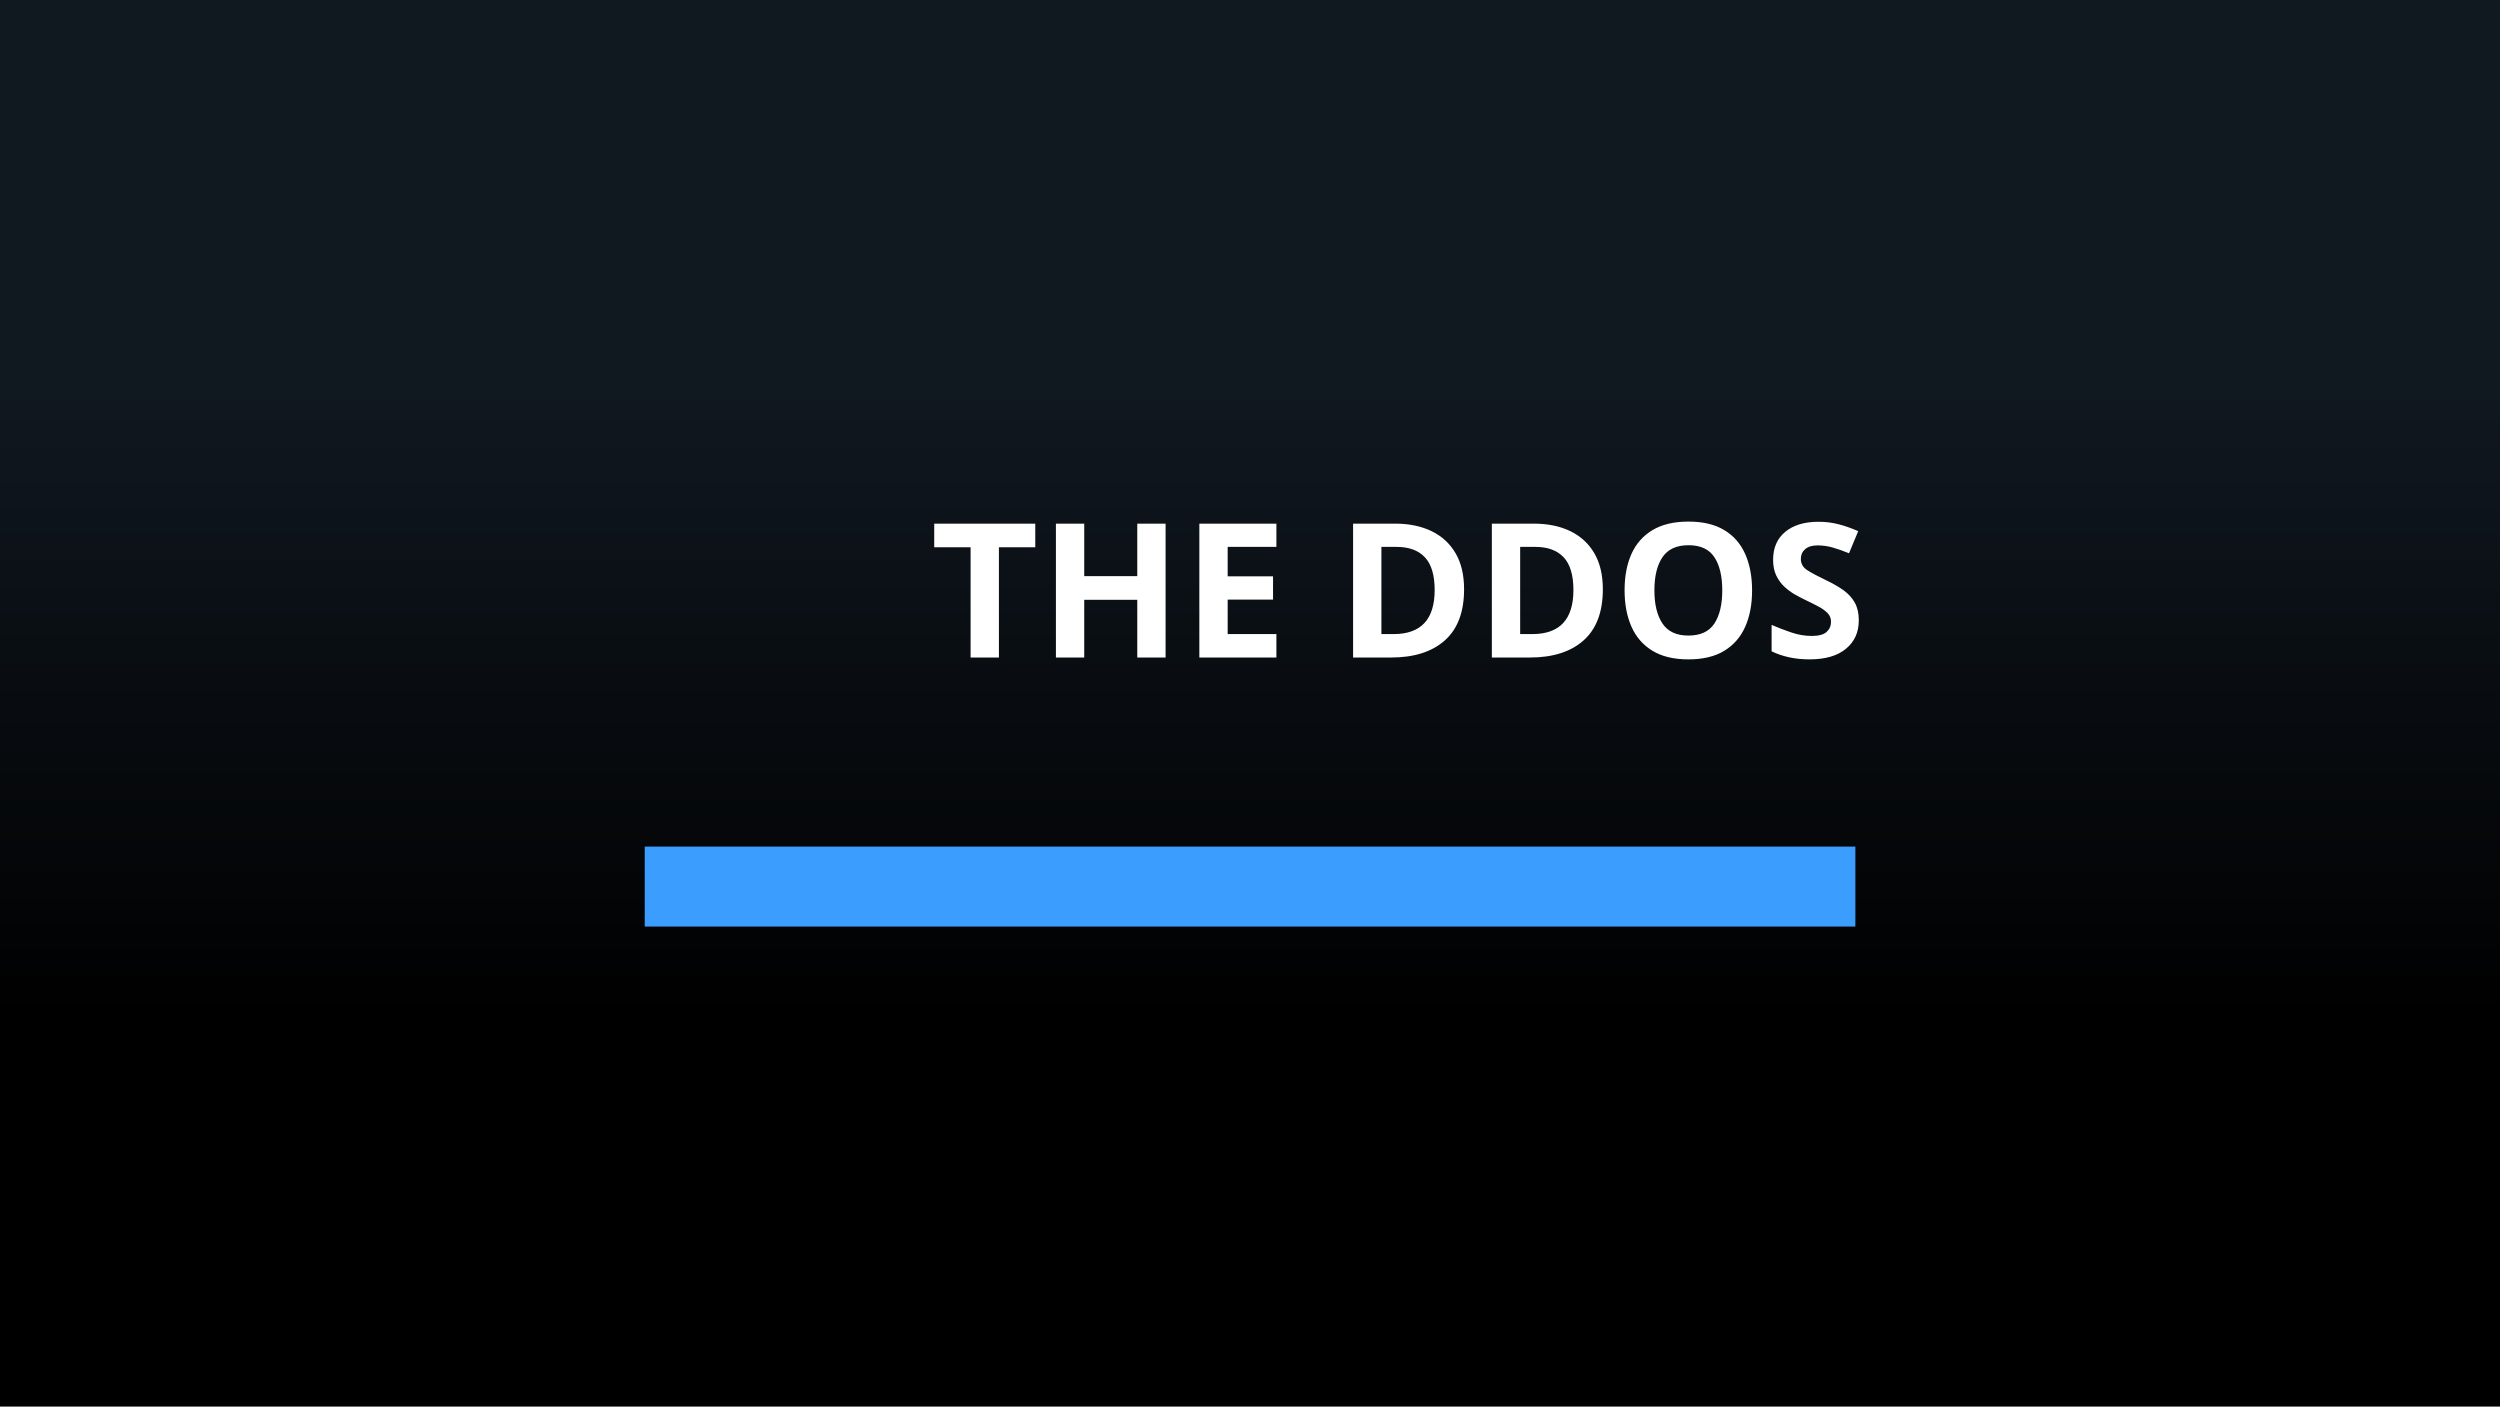
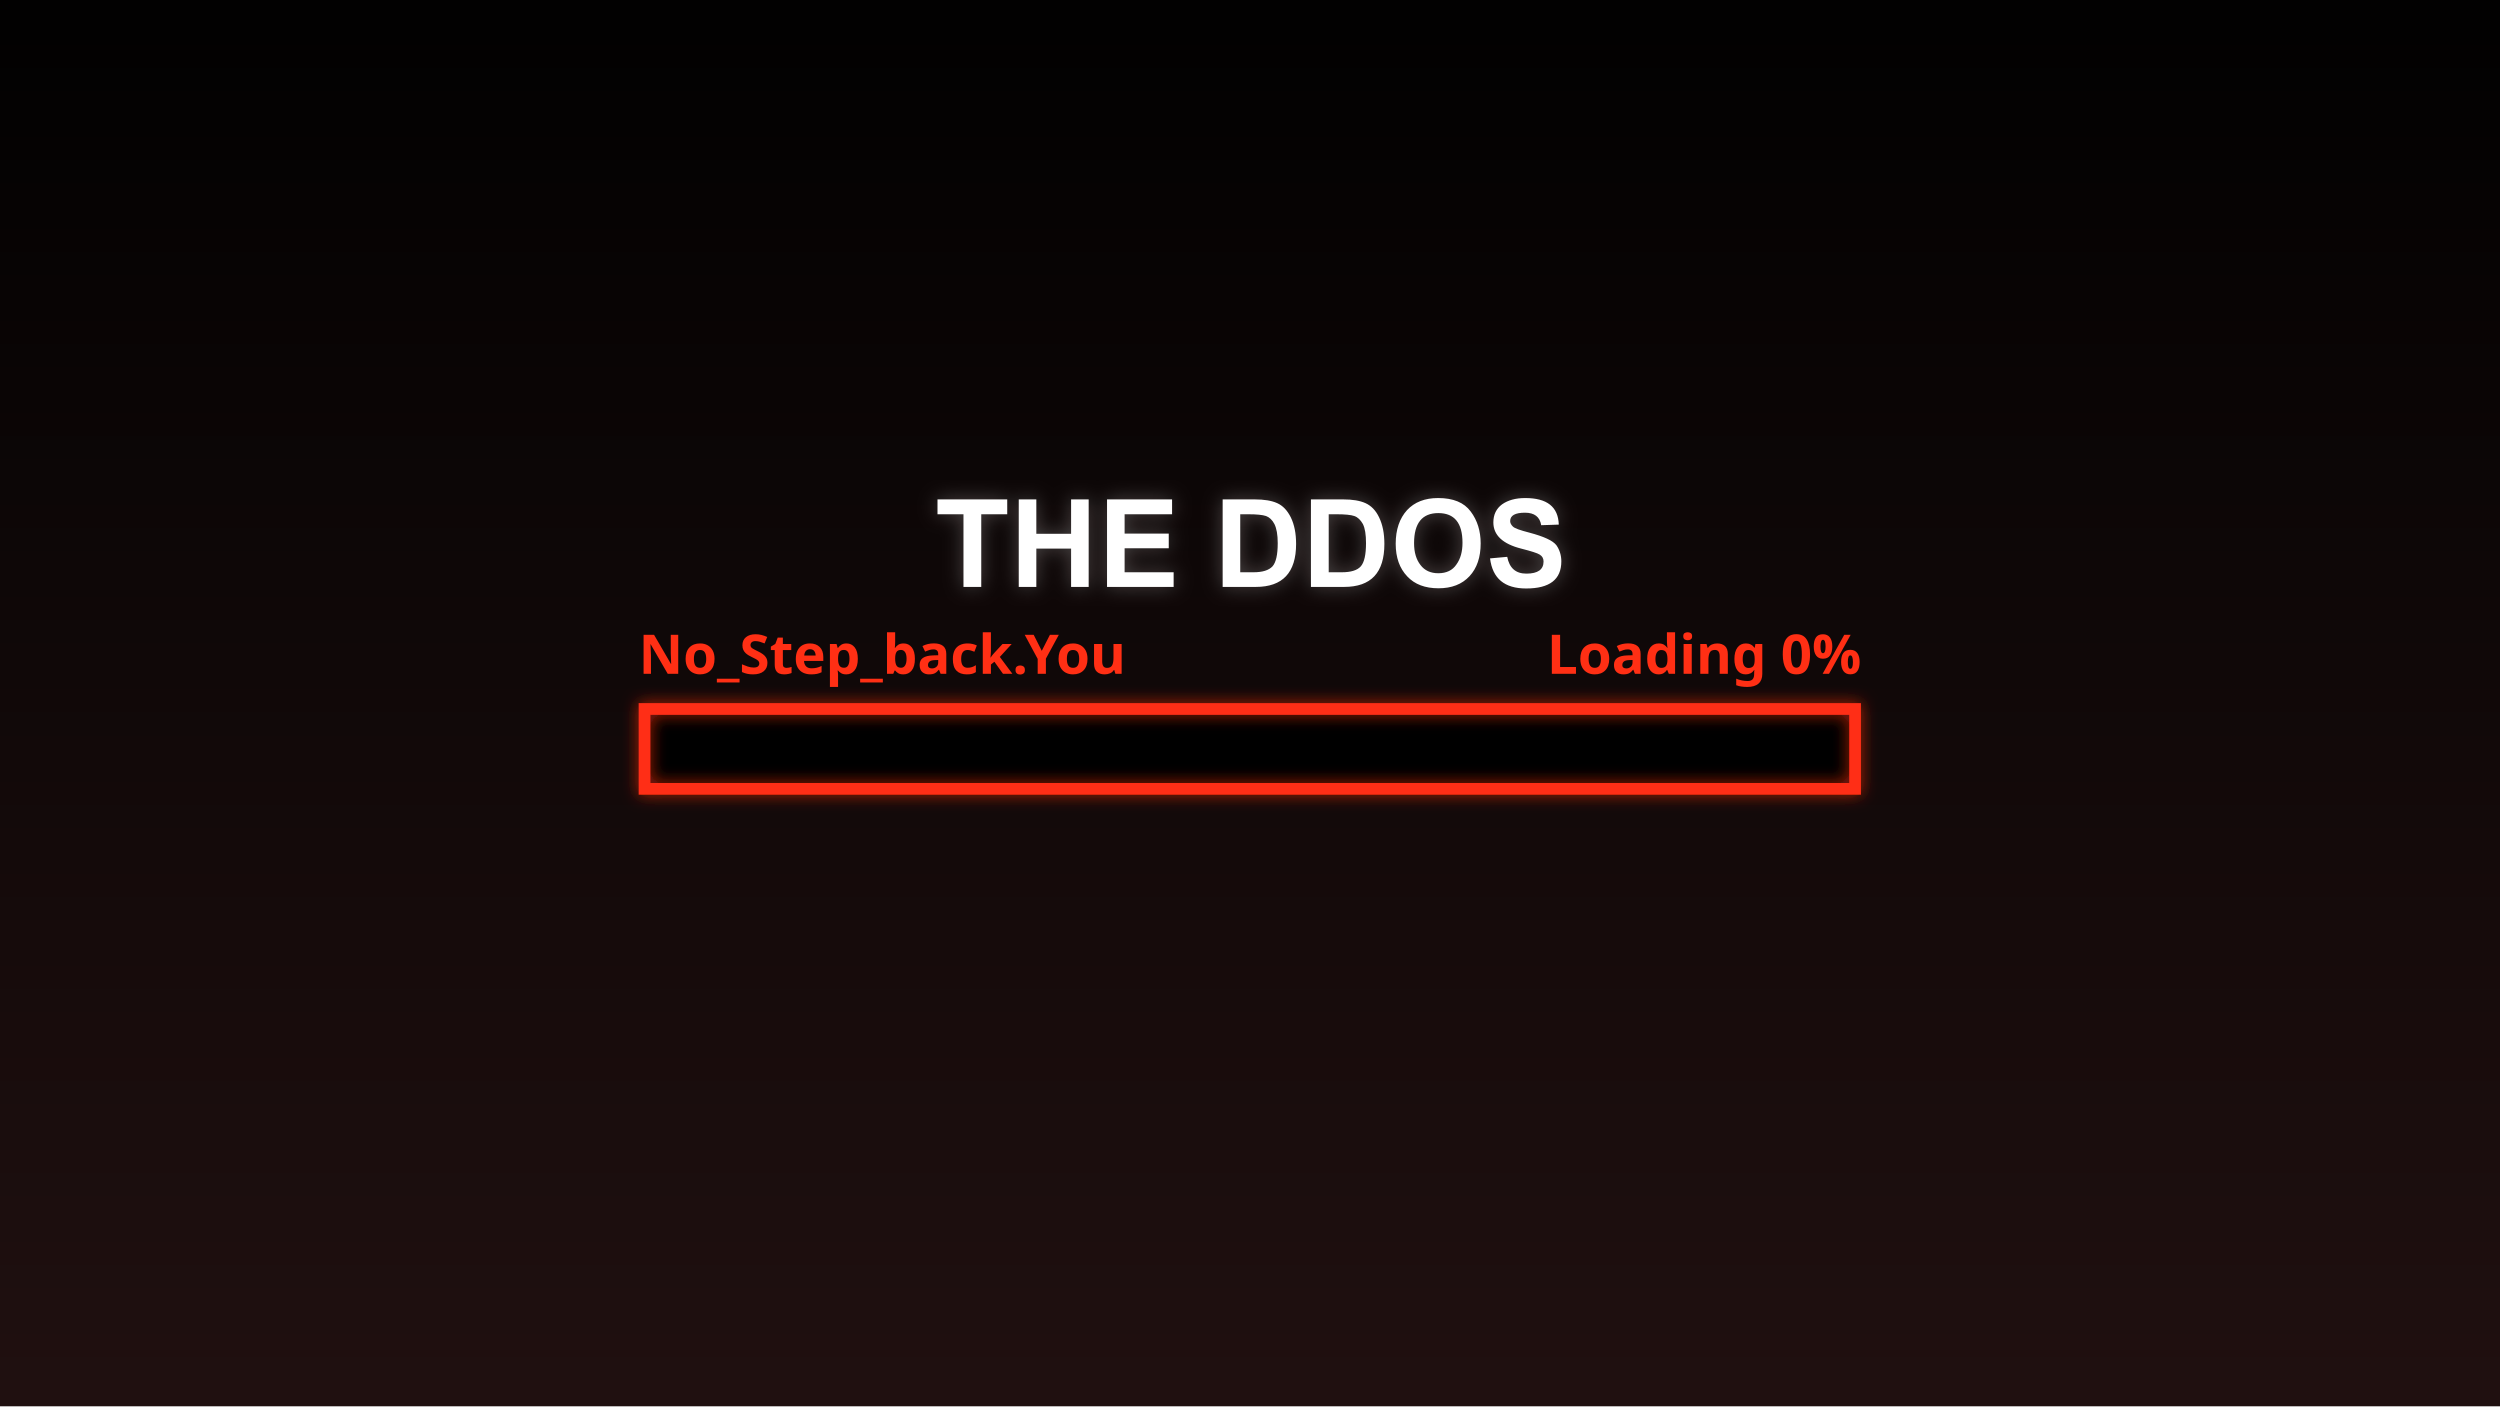
- <svg xmlns="http://www.w3.org/2000/svg" xmlns:xlink="http://www.w3.org/1999/xlink" version="1.1" preserveAspectRatio="none" x="0px" y="0px" width="1280px" height="720px" viewBox="0 0 1280 720">
+ <svg xmlns="http://www.w3.org/2000/svg" viewBox="0 0 1280 720" width="1280" height="720">
  <defs>
-     <linearGradient id="Gradient_1" gradientUnits="userSpaceOnUse" x1="640" y1="519.8" x2="640" y2="200.3" spreadMethod="pad">
-       <stop offset="0%" stop-color="#000000" />
+     <linearGradient id="bgGrad" x1="0" y1="0" x2="0" y2="1">
+       <stop offset="0%" stop-color="#000000" stop-opacity="0.95" />
      <stop offset="100%" stop-color="#000000" stop-opacity="0" />
    </linearGradient>
-     <g id="Ui_ColorBg_0_Layer1_0_FILL">
-       <path fill="#101820" stroke="none" d=" M 1280 720.05 L 1280 0 0 0 0 720.05 1280 720.05 Z" />
+     <filter id="logoGlow" x="-20%" y="-20%" width="140%" height="140%">
+       <feDropShadow dx="0" dy="0" stdDeviation="5" flood-color="#ffffff" flood-opacity="0.25" />
+     </filter>
+     <filter id="redGlow" x="-20%" y="-20%" width="140%" height="140%">
+       <feDropShadow dx="0" dy="0" stdDeviation="4" flood-color="#FF2F14" flood-opacity="0.7" />
+     </filter>
+   </defs>
+   <rect width="1280" height="720" fill="#201010" />
+   <rect width="1280" height="720" fill="url(#bgGrad)" />
+   <g id="Loading_Main">
+     <g id="NameLogo" transform="translate(480, 255) scale(1.0)" filter="url(#logoGlow)">
+       <path d="M 77.40 0.70 L 68.40 0.70 L 68.40 18.30 L 50.60 18.30 L 50.60 0.70 L 41.60 0.70 L 41.60 45.50 L 50.60 45.50 L 50.60 25.90 L 68.40 25.90 L 68.40 45.50 L 77.40 45.50 L 77.40 0.70 Z M 95.80 8.30 L 120.10 8.30 L 120.10 0.70 L 86.80 0.70 L 86.80 45.50 L 120.90 45.50 L 120.90 38.00 L 95.80 38.00 L 95.80 25.70 L 118.40 25.70 L 118.40 18.20 L 95.80 18.20 L 95.80 8.30 Z M 0.00 0.70 L 0.00 8.30 L 13.30 8.30 L 13.30 45.50 L 22.40 45.50 L 22.40 8.30 L 35.70 8.30 L 35.70 0.70 L 0.00 0.70 Z M 219.10 2.60 C 216.20 1.30, 212.40 0.70, 207.80 0.70 L 191.20 0.70 L 191.20 45.50 L 208.20 45.50 C 222.00 45.50, 228.80 38.20, 228.80 23.50 C 228.80 18.10, 227.90 13.60, 226.10 9.90 C 224.40 6.30, 222.00 3.90, 219.10 2.60 Z M 200.30 8.30 L 204.30 8.30 C 208.60 8.30, 211.70 8.60, 213.40 9.20 C 215.20 9.80, 216.60 11.20, 217.80 13.30 C 218.90 15.50, 219.40 18.70, 219.40 23.10 C 219.40 29.00, 218.50 33.00, 216.70 35.00 C 214.90 37.00, 211.70 38.00, 207.00 38.00 L 200.30 38.00 L 200.30 8.30 Z M 173.90 2.60 C 171.00 1.30, 167.20 0.70, 162.50 0.70 L 146.00 0.70 L 146.00 45.50 L 163.00 45.50 C 176.70 45.50, 183.60 38.20, 183.60 23.50 C 183.60 18.10, 182.70 13.60, 180.90 9.90 C 179.10 6.30, 176.80 3.90, 173.90 2.60 Z M 168.20 9.20 C 169.90 9.80, 171.40 11.20, 172.50 13.30 C 173.60 15.50, 174.20 18.70, 174.20 23.10 C 174.20 29.00, 173.30 33.00, 171.50 35.00 C 169.60 37.00, 166.40 38.00, 161.80 38.00 L 155.00 38.00 L 155.00 8.30 L 159.10 8.30 C 163.40 8.30, 166.40 8.60, 168.20 9.20 Z M 300.90 0.00 C 296.00 0.00, 292.10 1.10, 289.10 3.20 C 286.10 5.40, 284.60 8.50, 284.60 12.50 C 284.60 19.00, 289.40 23.50, 298.90 25.90 C 304.00 27.20, 307.20 28.20, 308.40 29.00 C 309.70 29.80, 310.30 31.00, 310.30 32.50 C 310.30 36.60, 307.40 38.70, 301.50 38.70 C 296.00 38.70, 292.80 35.80, 291.70 30.10 L 282.90 30.90 C 284.20 41.20, 290.30 46.30, 301.40 46.30 C 313.40 46.30, 319.40 41.70, 319.40 32.40 C 319.40 29.30, 318.50 26.50, 316.90 24.20 C 315.10 21.80, 310.50 19.70, 303.00 17.70 C 298.30 16.50, 295.50 15.50, 294.60 14.60 C 293.70 13.70, 293.20 12.80, 293.20 11.80 C 293.20 8.90, 295.80 7.50, 300.80 7.50 C 305.60 7.50, 308.40 9.60, 309.10 13.90 L 318.10 13.60 C 317.80 4.50, 312.10 0.00, 300.90 0.00 Z M 273.00 6.90 C 269.60 2.30, 264.10 0.00, 256.30 0.00 C 249.50 0.00, 244.20 2.10, 240.40 6.20 C 236.60 10.40, 234.60 16.10, 234.60 23.40 C 234.60 30.50, 236.60 36.00, 240.50 40.10 C 244.30 44.20, 249.70 46.20, 256.50 46.20 C 263.20 46.20, 268.50 44.20, 272.40 40.00 C 276.20 35.90, 278.10 30.30, 278.10 23.20 C 278.10 16.90, 276.40 11.40, 273.00 6.90 Z M 268.80 22.90 C 268.80 27.40, 267.80 31.10, 265.70 34.00 C 263.70 37.00, 260.60 38.50, 256.40 38.50 C 252.50 38.50, 249.40 37.10, 247.30 34.30 C 245.10 31.50, 244.00 27.80, 244.00 23.10 C 244.00 12.80, 248.20 7.70, 256.40 7.70 C 264.70 7.70, 268.80 12.80, 268.80 22.90 Z" fill="#FFFFFF" />
    </g>
-     <g id="Ui_ColorBg_0_Layer0_0_FILL">
-       <path fill="url(#Gradient_1)" stroke="none" d=" M 1280 720.05 L 1280 0 0 0 0 720.05 1280 720.05 Z" />
+     <g id="StatusInfo" transform="translate(327, 345)">
+       <text id="tipText" x="0" y="0" font-family="'Browallia New', 'Trebuchet MS', sans-serif" font-weight="bold" font-size="28" fill="#FF2F14">No_Step_back.You</text>
+       <text id="loadingStatus" x="626" y="0" text-anchor="end" font-family="'Browallia New', 'Trebuchet MS', sans-serif" font-weight="bold" font-size="28" fill="#FF2F14">Loading 0%</text>
    </g>
-     <g id="UiLoad_0_Layer0_0_FILL">
-       <path fill="#3B9EFF" stroke="none" d=" M -309.9 -20.5 L -309.9 20.45 309.95 20.45 309.95 -20.5 -309.9 -20.5 Z" />
-     </g>
-   </defs>
-   <g id="Loading_Main" transform="matrix( 1, 0, 0, 1, 640,360) ">
-     <g id="Color" transform="matrix( 1, 0, 0, 1, 0,0) ">
-       <g transform="matrix( 1, 0, 0, 1, -640,-360) ">
-         <use xlink:href="#Ui_ColorBg_0_Layer1_0_FILL" />
-       </g>
-       <g transform="matrix( 1, 0, 0, 1, -640,-360) ">
-         <use xlink:href="#Ui_ColorBg_0_Layer0_0_FILL" />
-       </g>
-     </g>
-     <g id="Anchor_Center" transform="matrix( 1, 0, 0, 1, 0,0) ">
-       <g id="Fill_LoadingBar" transform="matrix( 1, 0, 0, 1, 0,93.95) ">
-         <g transform="matrix( 1, 0, 0, 1, 0,0) ">
-           <use xlink:href="#UiLoad_0_Layer0_0_FILL" />
-         </g>
-       </g>
-       <g id="NameMap" transform="matrix( 1, 0, 0, 1, -284.35,-107.05) ">
-         <clipPath id="Mask_Mask_1">
-           <rect x="-353.5" y="-2" width="1272.35" height="129.2" fill="#FFFFFF" stroke="none" />
-         </clipPath>
-         <text clip-path="url(#Mask_Mask_1)" writing-mode="lr">
-           <tspan x="120.75" y="83.7" baseline-shift="0%" font-family="Browallia New" font-weight="bold" font-size="96" fill="#FFFFFF" xml:space="preserve">THE DDOS</tspan>
-         </text>
-       </g>
+     <g id="LoadingBar" transform="translate(327, 360)">
+       <rect x="6" y="6" width="614" height="35" fill="#000000" />
+       <rect id="fillProgress" x="6" y="6" width="0" height="35" fill="#FF2F14" />
+       <path filter="url(#redGlow)" d="M 625.80 46.90 L 625.80 0.00 L 0.00 0.00 L 0.00 46.90 L 625.80 46.90 Z M 619.80 6.00 L 619.80 40.90 L 6.00 40.90 L 6.00 6.00 L 619.80 6.00 Z" fill="#FF2F14" />
    </g>
  </g>
</svg>
